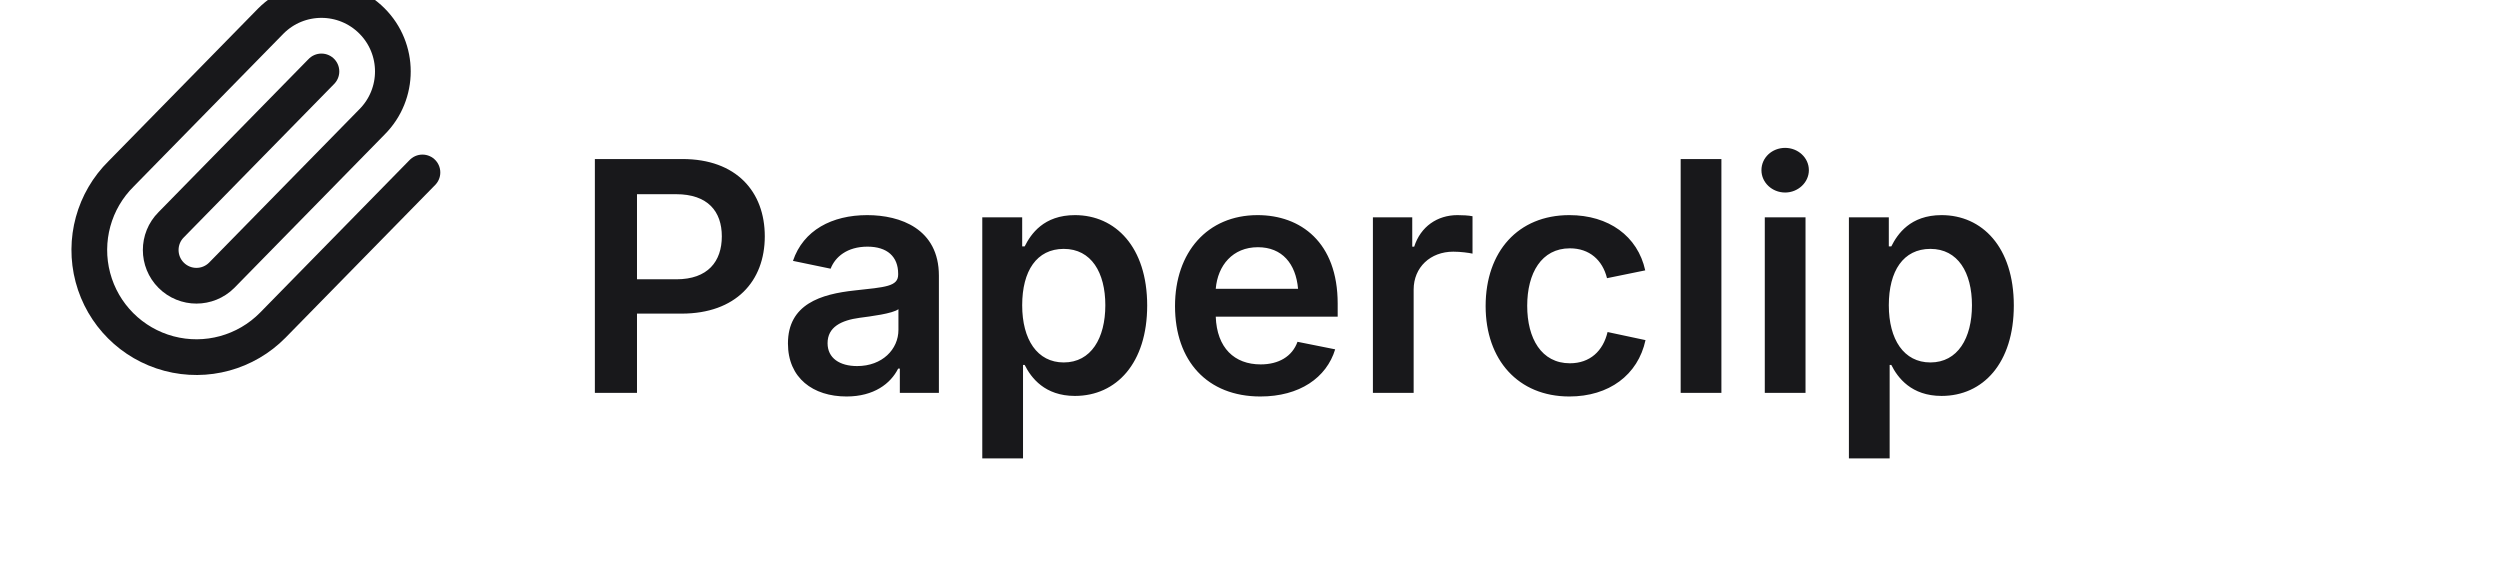
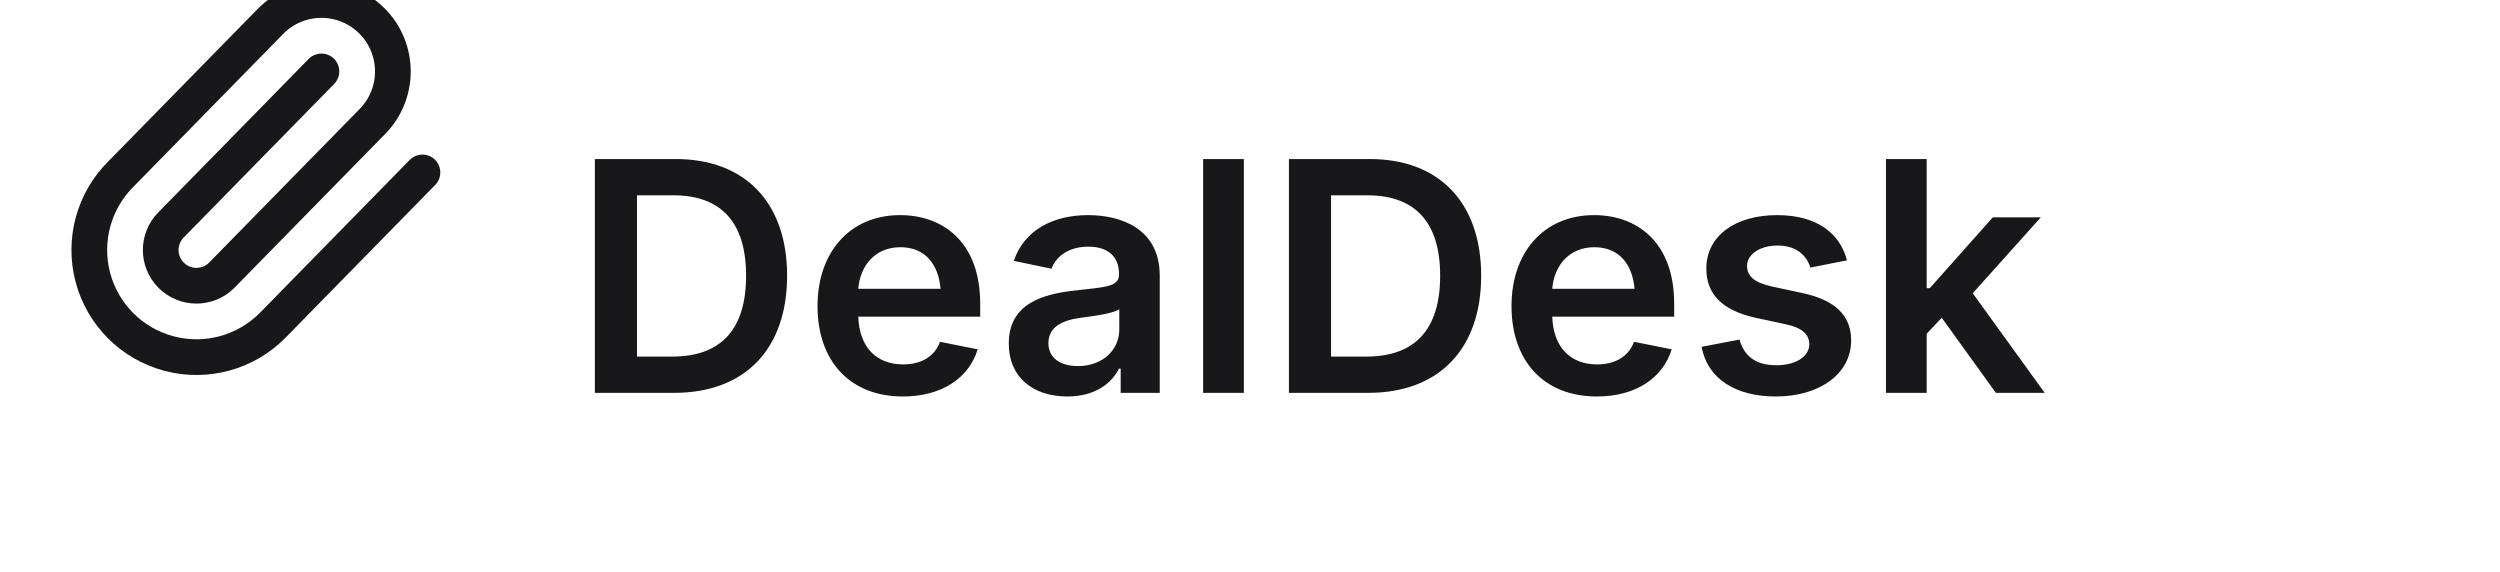
<svg xmlns="http://www.w3.org/2000/svg" width="140" height="32" viewBox="0 0 140 32" fill="none">
  <g stroke-linecap="round" stroke-linejoin="round">
    <path stroke="#18181b" stroke-width="2" d="m18 4-8.414 8.586a2 2 0 0 0 2.829 2.829l8.414-8.586a4 4 0 1 0-5.657-5.657l-8.379 8.551a6 6 0 1 0 8.485 8.485l8.379-8.551" />
  </g>
-   <text x="32" y="22" font-family="system-ui, -apple-system, sans-serif" font-size="18" font-weight="600" fill="#18181b">Paperclip</text>
+   <text x="32" y="22" font-family="system-ui, -apple-system, sans-serif" font-size="18" font-weight="600" fill="#18181b">DealDesk</text>
</svg>
